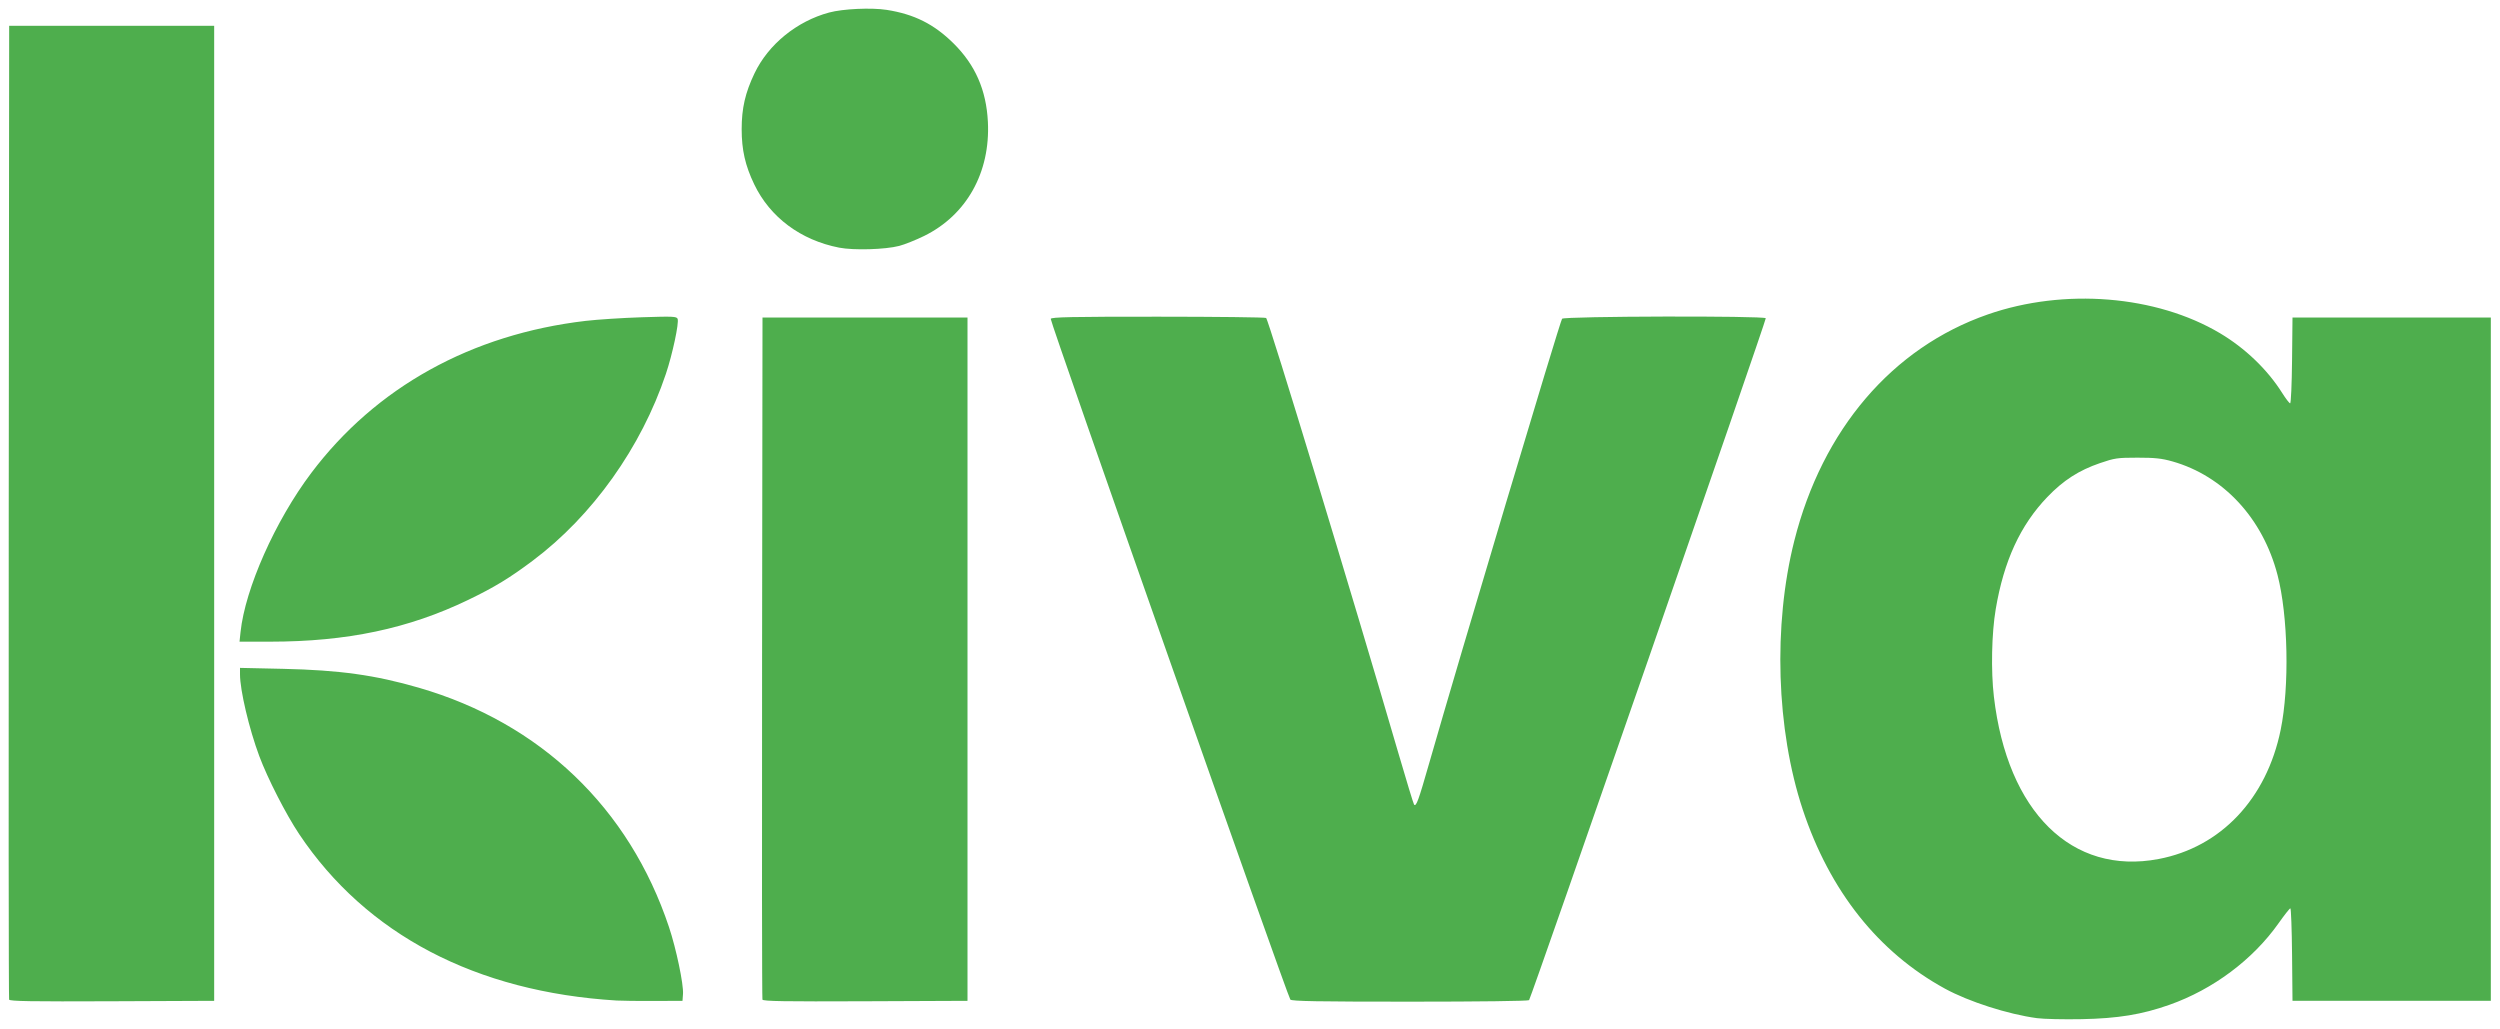
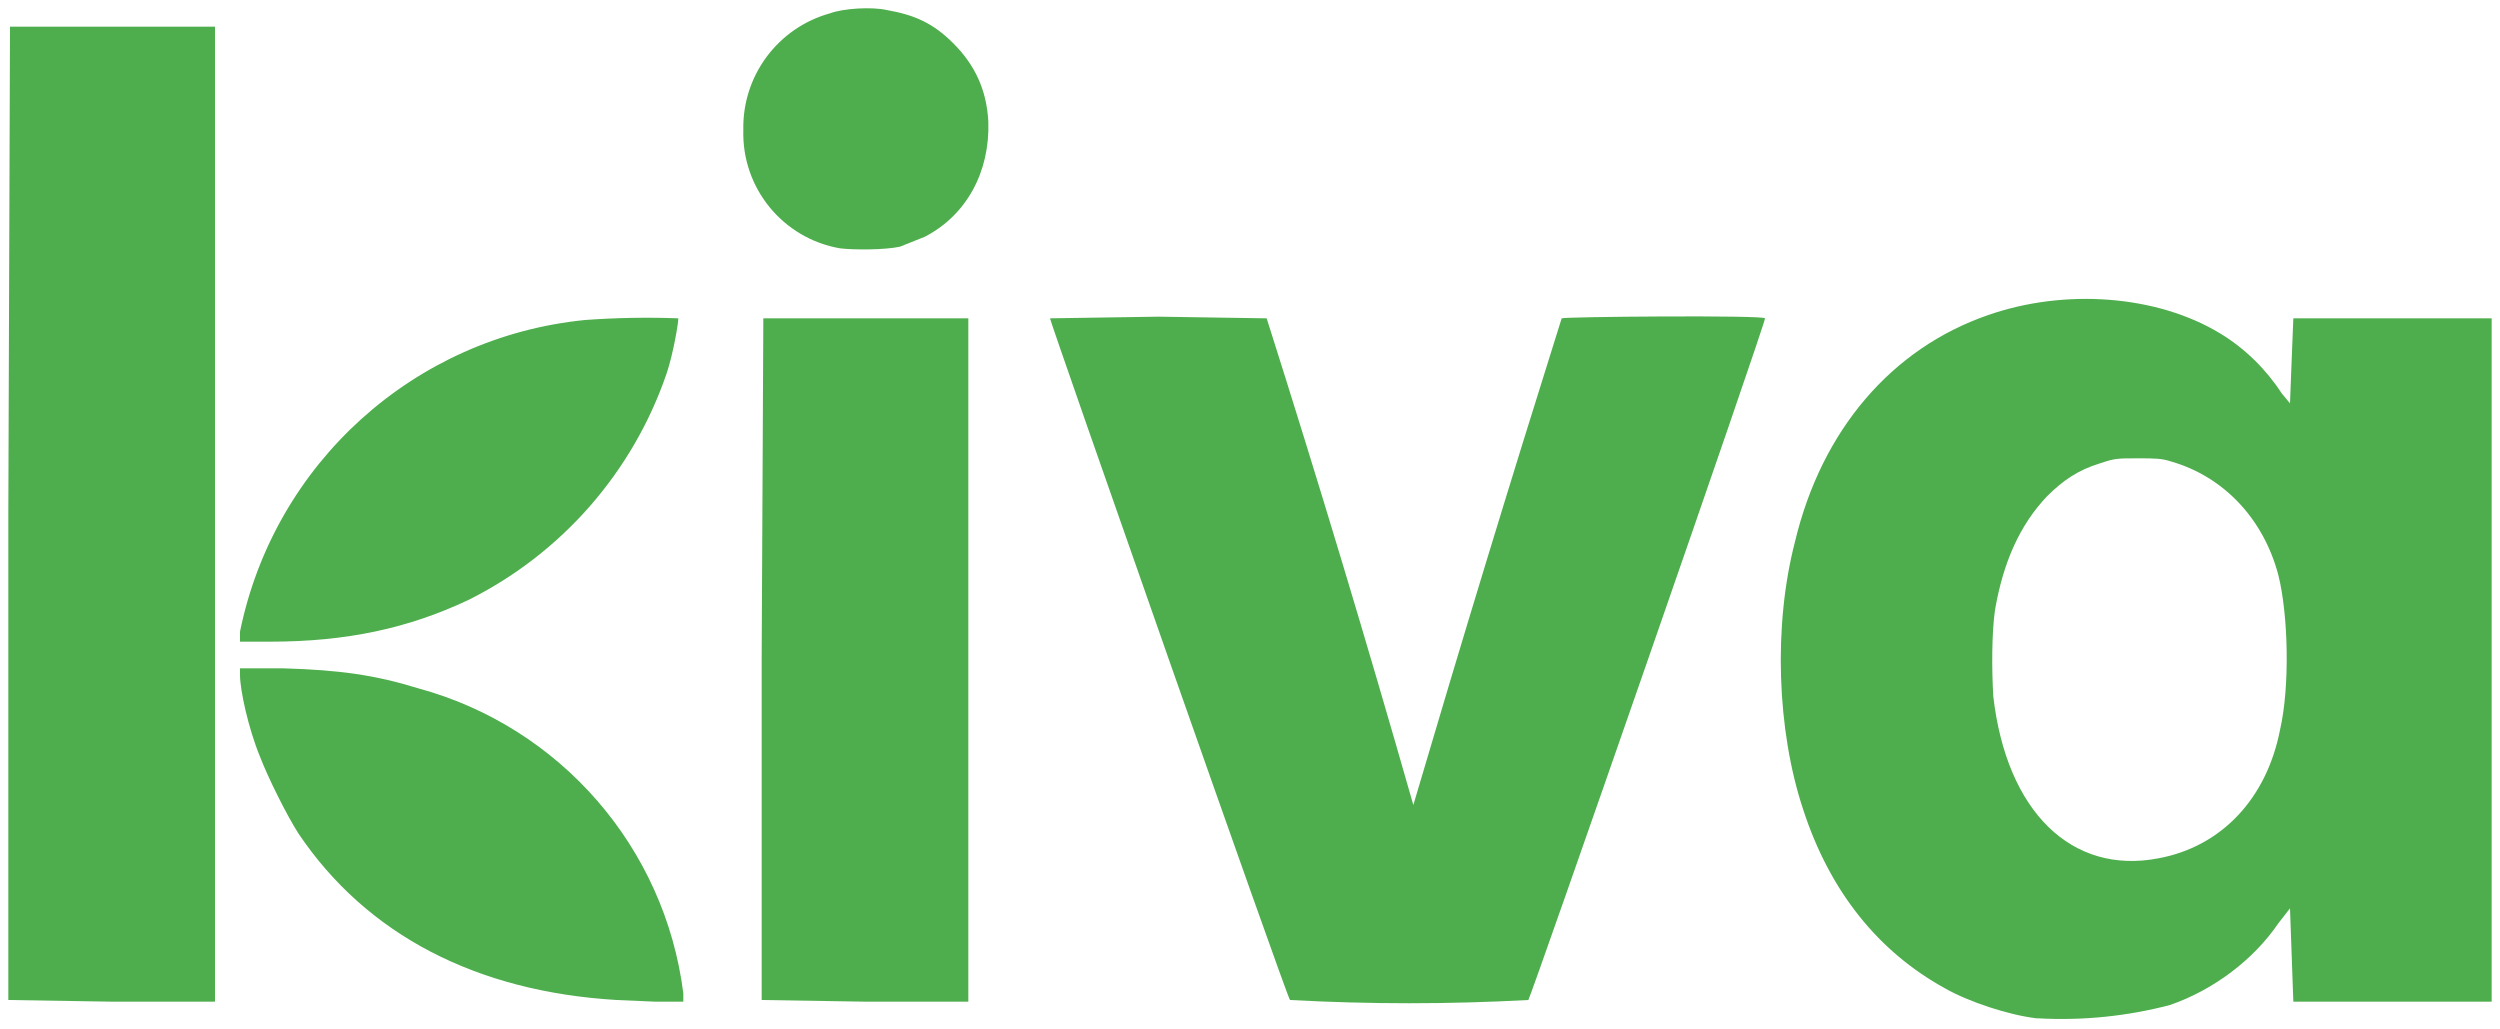
- <svg xmlns="http://www.w3.org/2000/svg" version="1.1" id="svg10" width="1500" height="617" viewBox="0 0 1500 617">
-   <defs id="defs14" />
-   <image width="1500" height="617" preserveAspectRatio="none" id="image18" x="0" y="0" />
-   <path style="fill:#4eae4d" d="m 1222.165,610.892 c -17.369,-2.341 -40.867,-9.876 -55.165,-17.689 -39.971,-21.84 -69.185,-58.637 -85.375,-107.534 -15.873,-47.938 -17.833,-110.482 -5.052,-161.169 16.846,-66.808 58.805,-115.895 116.116,-135.843 45.823,-15.95 101,-11.486 139.303,11.269 15.108,8.976 28.503,21.84 37.3,35.824 2.163,3.438 4.324,6.25 4.803,6.25 0.479,0 0.992,-11.588 1.138,-25.75 L 1375.5,190.5 h 59.5 59.5 v 205 205 h -59.5 -59.5 l -0.266,-27.75 c -0.146,-15.262 -0.605,-27.75 -1.019,-27.75 -0.414,0 -3.578,4.002 -7.03,8.893 -15.467,21.914 -39.338,39.757 -65.573,49.012 -16.532,5.832 -30.79,8.16 -52.612,8.591 -10.725,0.211 -22.801,-0.06 -26.835,-0.604 z m 72.975,-95.477 c 37.361,-7.083 64.802,-36.12 73.265,-77.528 5.326,-26.057 4.466,-68.442 -1.884,-92.887 -8.825,-33.972 -32.429,-59.466 -63.105,-68.158 -6.368,-1.804 -10.457,-2.242 -20.915,-2.239 -12.053,0.004 -13.692,0.241 -22.5,3.26 -12.696,4.351 -22.005,10.345 -31.604,20.35 -16.214,16.9 -26.09,38.36 -30.966,67.287 -2.448,14.522 -2.916,36.936 -1.095,52.515 8.079,69.153 46.746,107.27 98.805,97.4 z M 5.466,599.758 C 5.203,599.066 5.103,467.325 5.244,307 L 5.5,15.5 H 67 128.5 V 308 600.5 l -61.278,0.258 c -48.493,0.204 -61.378,-0.005 -61.756,-1 z M 370,600.318 c -84.433,-5.136 -150.243,-39.644 -190.535,-99.908 -7.837,-11.722 -18.945,-33.447 -23.892,-46.728 -6.134,-16.47 -11.568,-39.511 -11.572,-49.067 l -0.001,-3.885 25.75,0.569 c 33.946,0.75 55.265,3.713 81.554,11.337 72.964,21.159 126.198,72.093 150.092,143.608 4.317,12.92 8.822,34.432 8.405,40.135 L 409.5,600.5 l -17,0.076 c -9.35,0.042 -19.475,-0.074 -22.5,-0.258 z m 87.465,-0.56 C 457.202,599.066 457.103,506.7 457.244,394.5 L 457.5,190.5 h 61.5 61.5 v 205 205 l -61.278,0.258 c -48.492,0.204 -61.378,-0.005 -61.756,-1 z m 316.743,-0.008 c -1.776,-2.141 -144.308,-407.047 -143.775,-408.436 0.409,-1.066 12.525,-1.311 64.285,-1.298 35.08,0.008 64.308,0.35 64.951,0.759 1.446,0.92 51.679,166.179 79.206,260.579 4.948,16.969 9.258,31.114 9.577,31.433 1.291,1.291 2.593,-2.279 9.036,-24.786 17.883,-62.471 78.486,-265.145 79.762,-266.75 1.231,-1.547 121.259,-1.853 122.212,-0.311 0.483,0.781 -140.3,406.37 -142.019,409.153 C 917.115,600.622 887.409,601 846.063,601 c -55.435,0 -71.044,-0.272 -71.855,-1.25 z M 144.321,379.25 c 2.752,-26.105 20.841,-66.794 42.444,-95.472 38.76,-51.455 96.098,-83.229 164.662,-91.25 7.064,-0.826 22.22,-1.804 33.68,-2.172 18.82,-0.605 20.897,-0.51 21.469,0.98 0.922,2.404 -3.073,21.134 -7.03,32.955 -14.756,44.081 -44.066,85.232 -79.795,112.031 -14.024,10.519 -23.041,16.003 -38.854,23.63 -35.74,17.238 -72.768,25.046 -118.789,25.048 L 143.715,385 Z M 503.5,148.591 C 480.397,144.084 462.015,130.37 452.507,110.544 447.135,99.345 445,89.946 445,77.5 445,64.948 447.137,55.66 452.707,44 460.998,26.645 478.074,12.733 497.5,7.507 505.77,5.282 522.848,4.496 531.977,5.921 548.512,8.503 560.416,14.462 572.085,26 c 13.081,12.935 19.691,28.018 20.652,47.13 1.525,30.313 -12.773,55.902 -38.237,68.43 -4.95,2.435 -11.7,5.133 -15,5.994 -8.382,2.187 -27.311,2.732 -36,1.037 z" id="path20" />
+ <svg xmlns="http://www.w3.org/2000/svg" viewBox="0 0 1500 617">
+   <defs />
+   <image width="1500" height="617" preserveAspectRatio="none" />
+   <path fill="#4eae4d" d="M1222 611c-17-2-41-10-55-18-40-22-69-58-85-107-16-48-18-111-5-161 16-67 58-116 116-136 46-16 101-12 139 11 15 9 28 22 37 36l5 6 1-26 1-25h119v410h-119l-1-28-1-28-7 9c-15 22-39 40-65 49a256 256 0 01-79 8zm73-96c38-7 65-36 73-77 6-26 5-69-1-93-9-34-33-59-64-68-6-2-10-2-20-2-13 0-14 0-23 3-13 4-22 10-32 20-16 17-26 39-31 68-2 14-2 36-1 52 8 69 47 107 99 97zM5 600V307L6 16h123v585H67l-62-1zm365 0c-84-5-150-39-191-100-7-11-18-33-23-46-7-17-12-40-12-49v-4h26c34 1 55 4 81 12a218 218 0 01159 183v5h-17l-23-1zm87 0V395l1-204h123v410h-62l-62-1zm317 0c-2-2-144-407-144-409l65-1 65 1a10287 10287 0 0188 292 16442 16442 0 0189-292c1-1 122-2 122 0 1 1-140 406-142 409a1315 1315 0 01-143 0zM144 379a235 235 0 01207-187 508 508 0 0156-1c0 3-3 21-7 33a238 238 0 01-119 136c-36 17-73 25-119 25h-18zm360-230a70 70 0 01-58-71 71 71 0 0152-70c8-3 25-4 34-2 17 3 28 8 40 20 13 13 20 28 21 47 1 30-13 56-38 69l-15 6c-9 2-28 2-36 1z" />
</svg>
